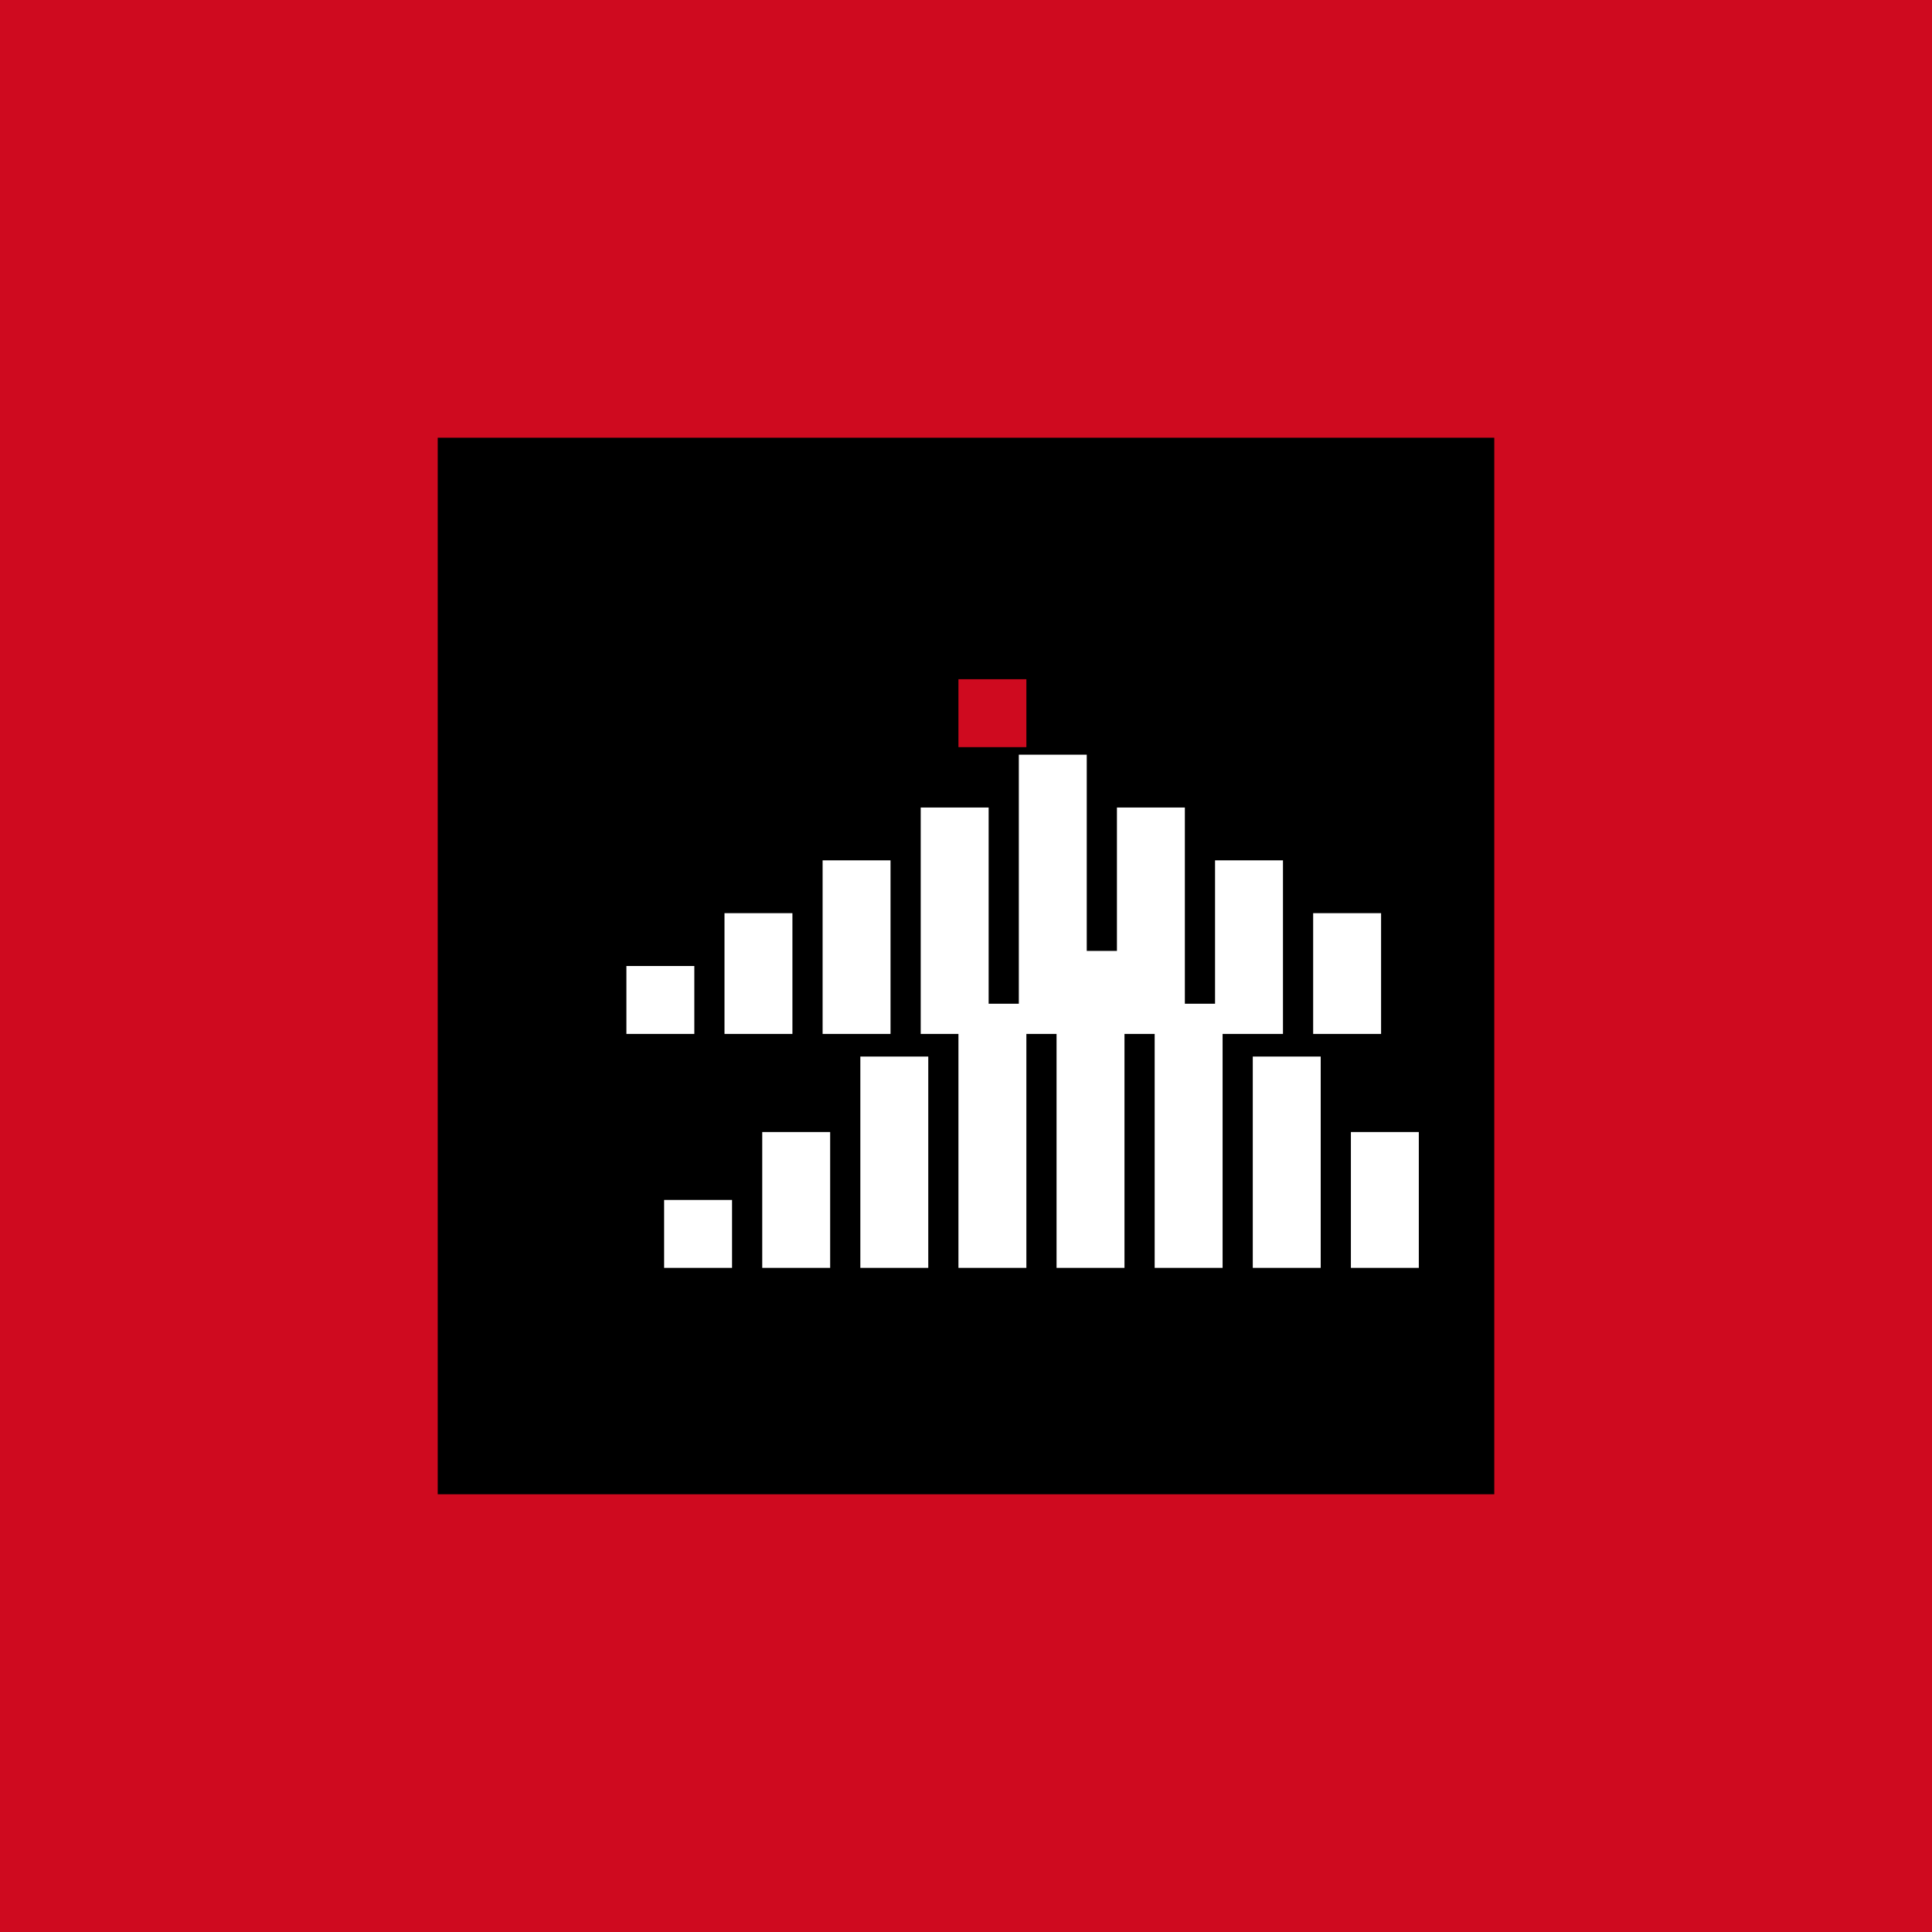
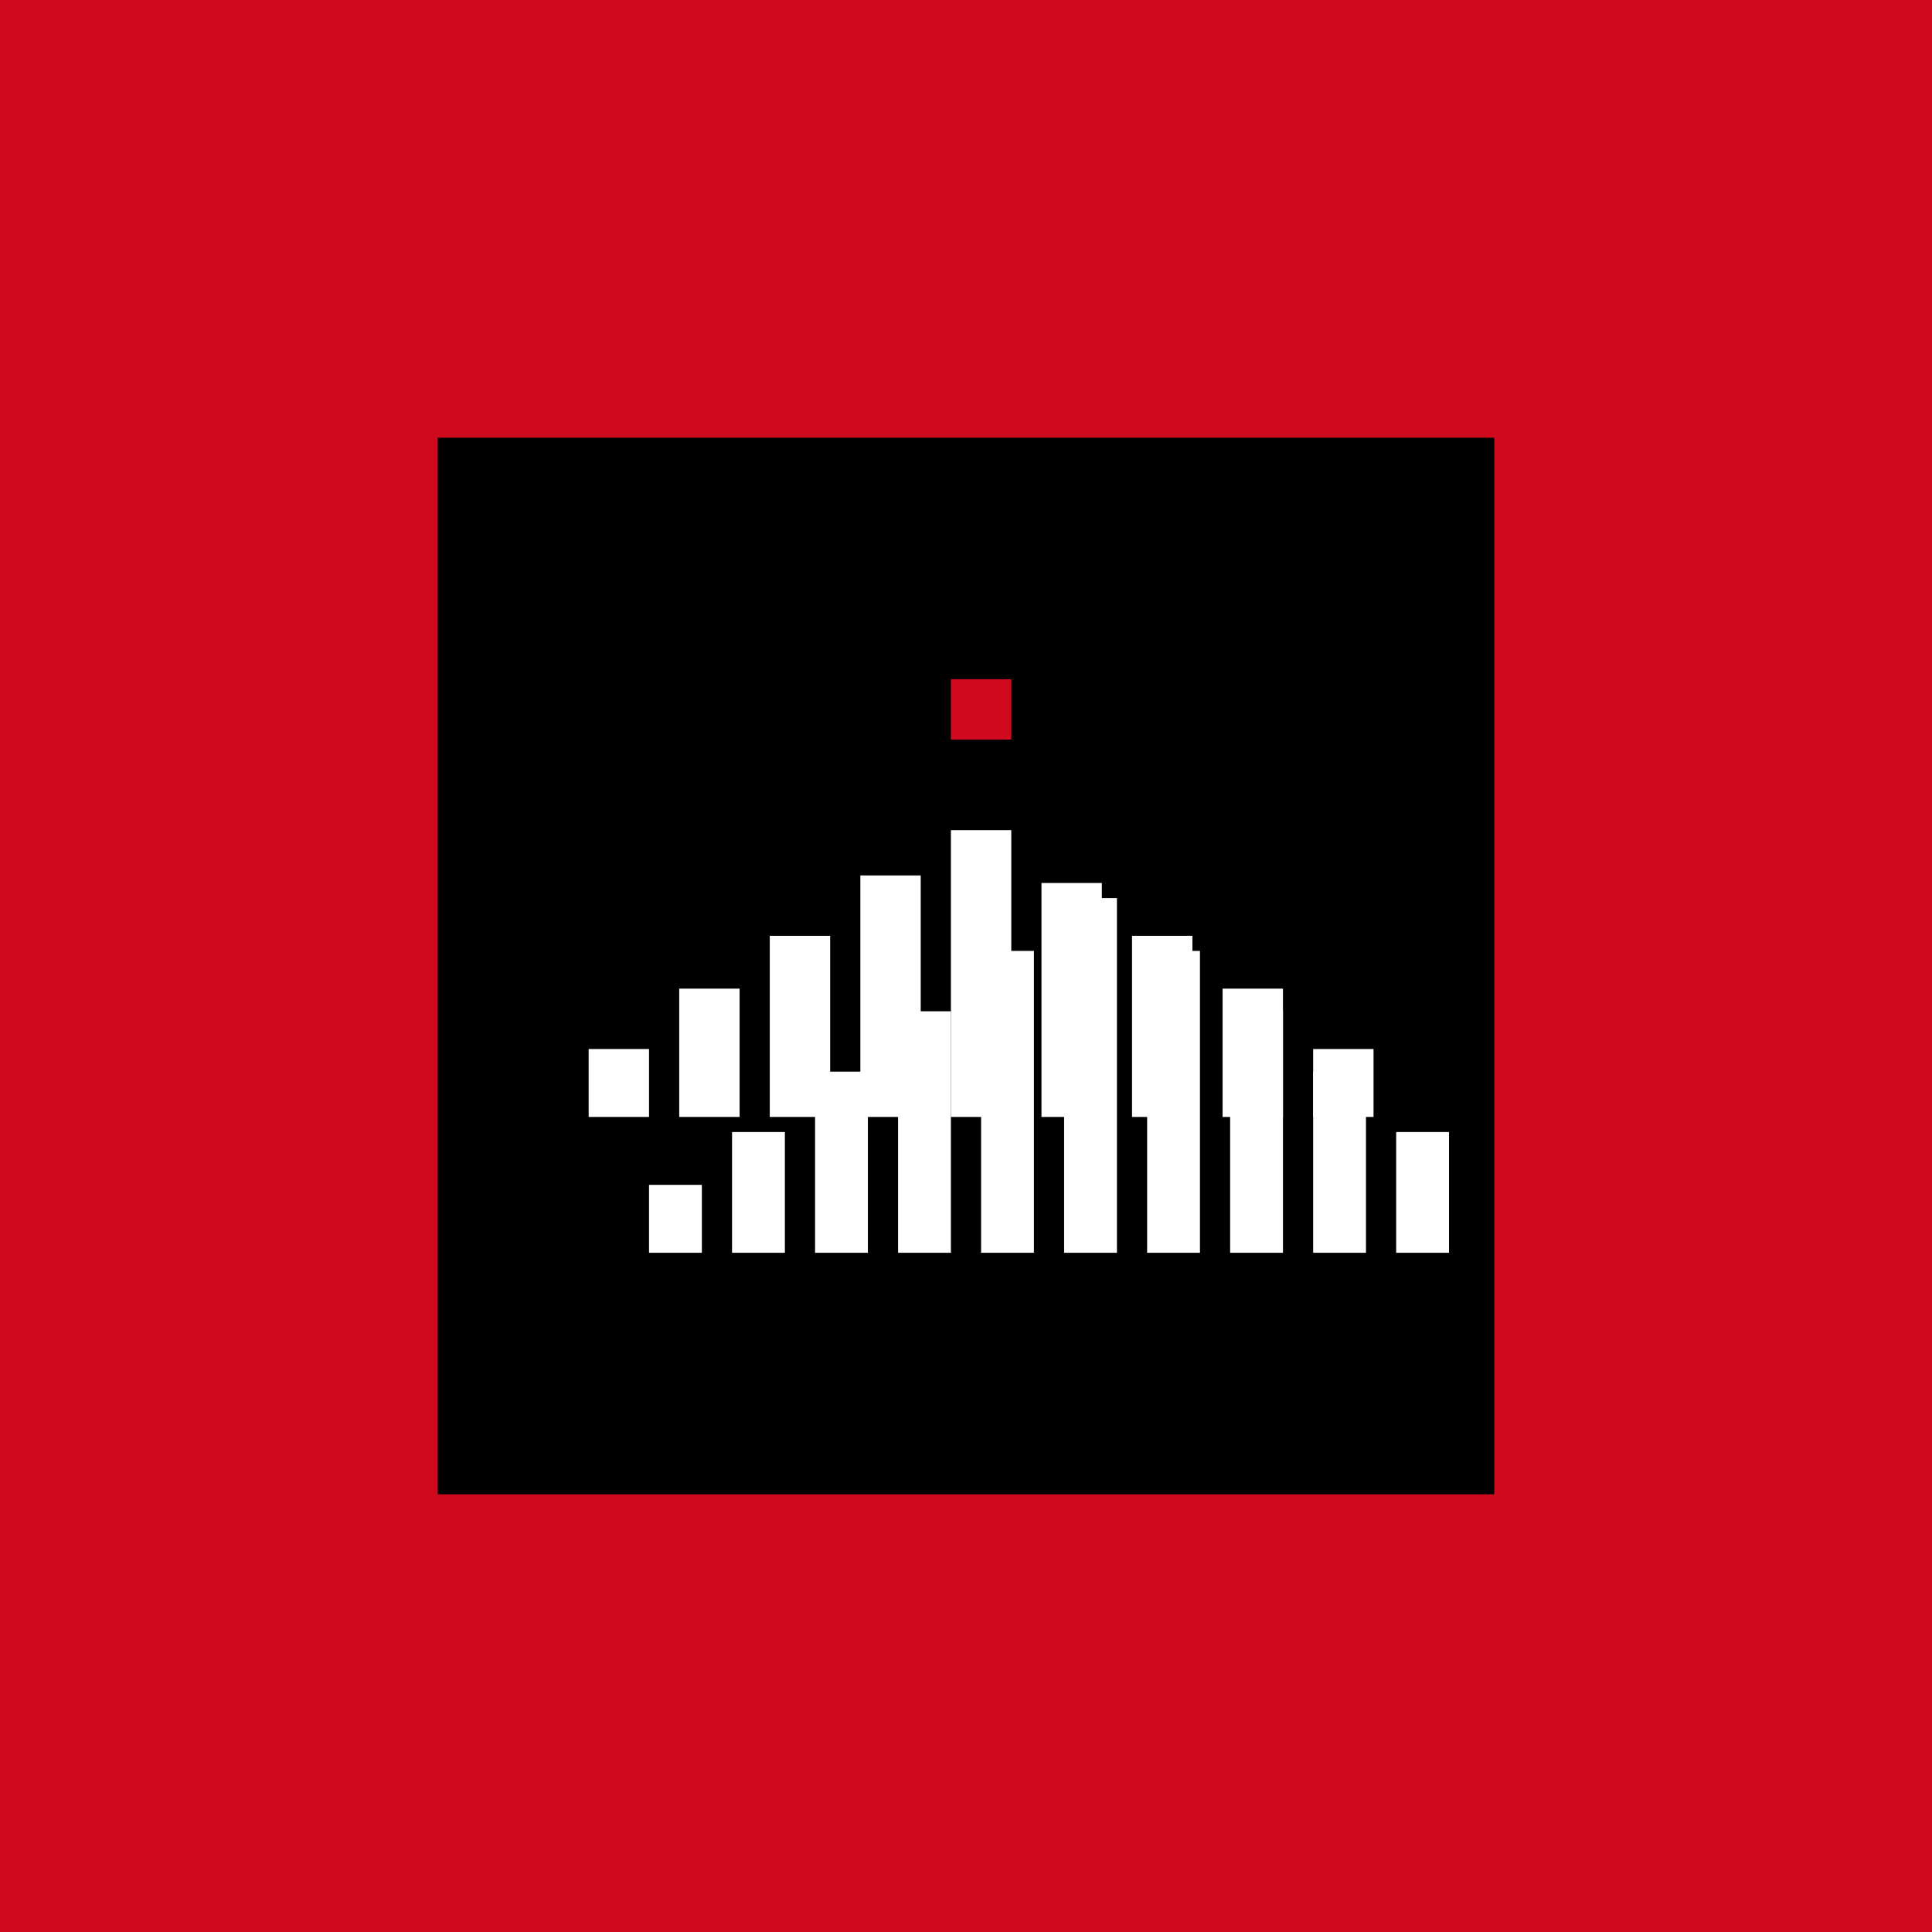
<svg xmlns="http://www.w3.org/2000/svg" width="512" height="512" viewBox="0 0 512 512" role="img" aria-labelledby="title desc">
  <rect width="512" height="512" fill="#cf0a1f" />
  <rect x="116" y="116" width="280" height="280" fill="#000000" />
  <g fill="#ffffff">
-     <rect x="166" y="256" width="18" height="18" />
-     <rect x="192" y="242" width="18" height="32" />
-     <rect x="218" y="228" width="18" height="46" />
-     <rect x="244" y="214" width="18" height="60" />
-     <rect x="270" y="200" width="18" height="74" />
-     <rect x="296" y="214" width="18" height="60" />
-     <rect x="322" y="228" width="18" height="46" />
-     <rect x="348" y="242" width="18" height="32" />
-     <rect x="176" y="318" width="18" height="18" />
-     <rect x="202" y="300" width="18" height="36" />
-     <rect x="228" y="280" width="18" height="56" />
-     <rect x="254" y="266" width="18" height="70" />
-     <rect x="280" y="252" width="18" height="84" />
-     <rect x="306" y="266" width="18" height="70" />
-     <rect x="332" y="280" width="18" height="56" />
-     <rect x="358" y="300" width="18" height="36" />
+     <rect x="156" y="278" width="16" height="18" />
+     <rect x="180" y="262" width="16" height="34" />
+     <rect x="204" y="248" width="16" height="48" />
+     <rect x="228" y="232" width="16" height="64" />
+     <rect x="252" y="220" width="16" height="76" />
+     <rect x="276" y="234" width="16" height="62" />
+     <rect x="300" y="248" width="16" height="48" />
+     <rect x="324" y="262" width="16" height="34" />
+     <rect x="348" y="278" width="16" height="18" />
+     <rect x="172" y="314" width="14" height="18" />
+     <rect x="194" y="300" width="14" height="32" />
+     <rect x="216" y="284" width="14" height="48" />
+     <rect x="238" y="268" width="14" height="64" />
+     <rect x="260" y="252" width="14" height="80" />
+     <rect x="282" y="238" width="14" height="94" />
+     <rect x="304" y="252" width="14" height="80" />
+     <rect x="326" y="268" width="14" height="64" />
+     <rect x="348" y="284" width="14" height="48" />
+     <rect x="370" y="300" width="14" height="32" />
  </g>
-   <rect x="254" y="180" width="18" height="18" fill="#cf0a1f" />
+   <rect x="252" y="180" width="16" height="16" fill="#cf0a1f" />
</svg>
